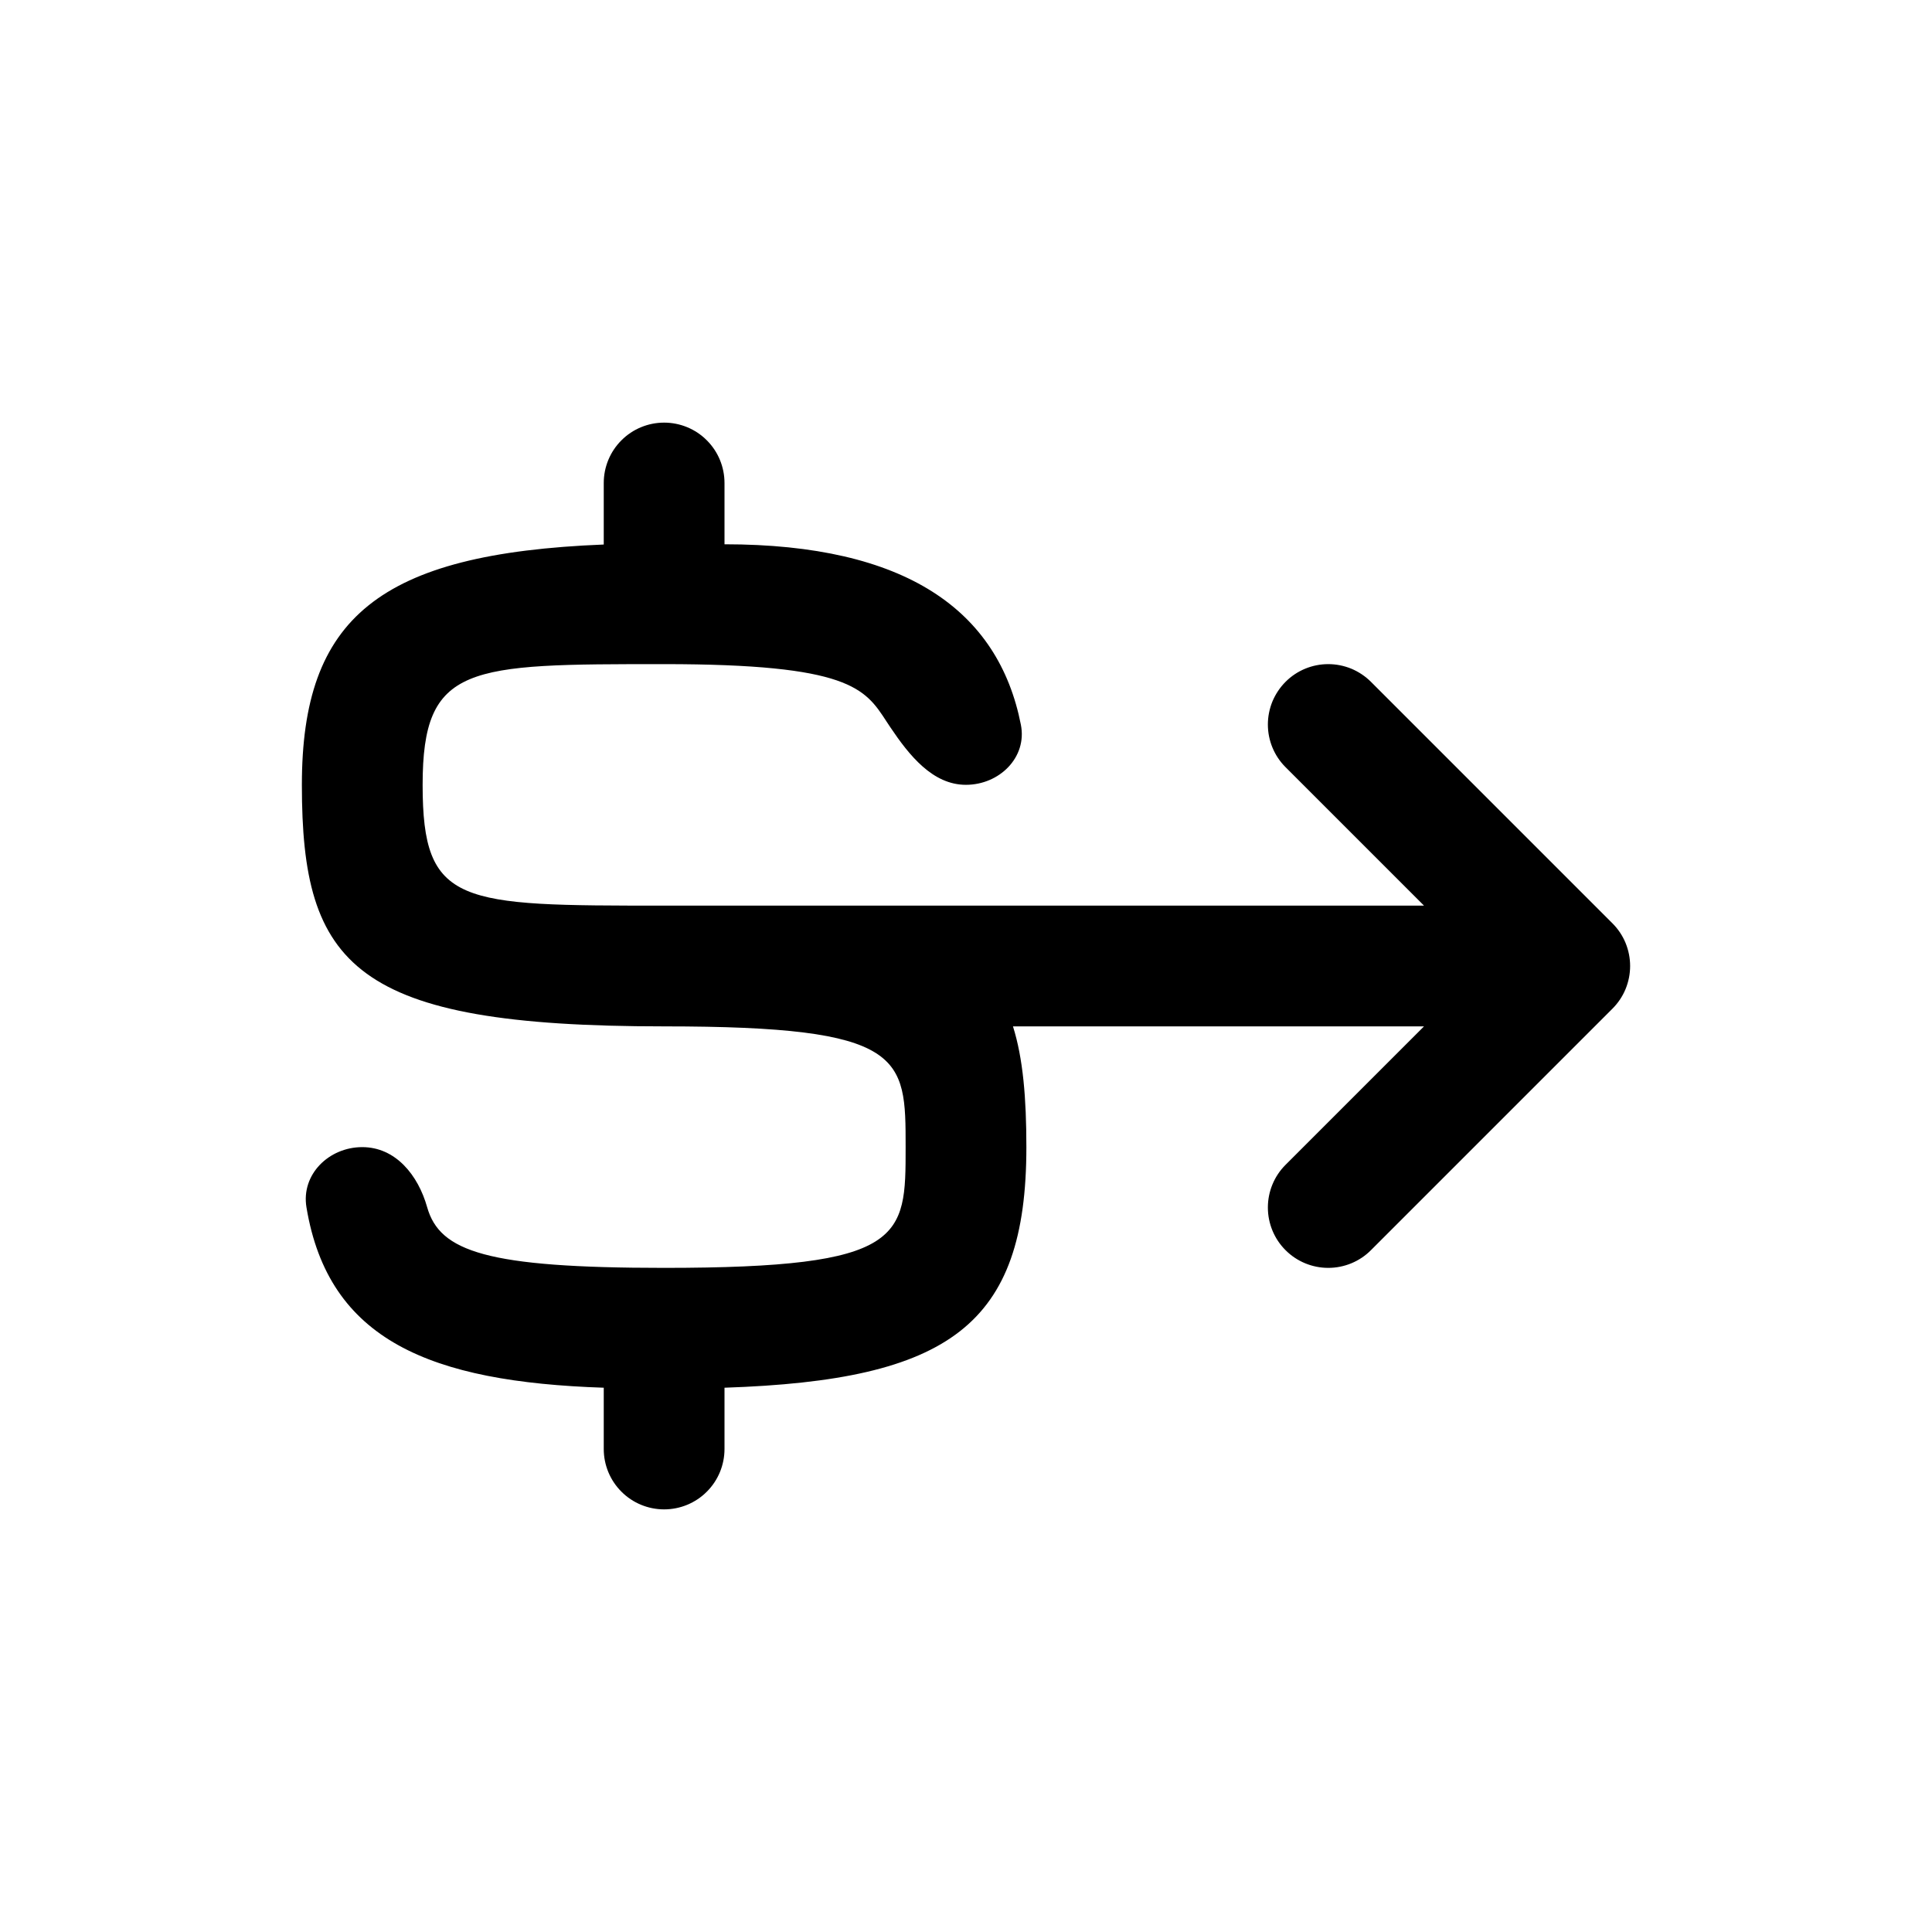
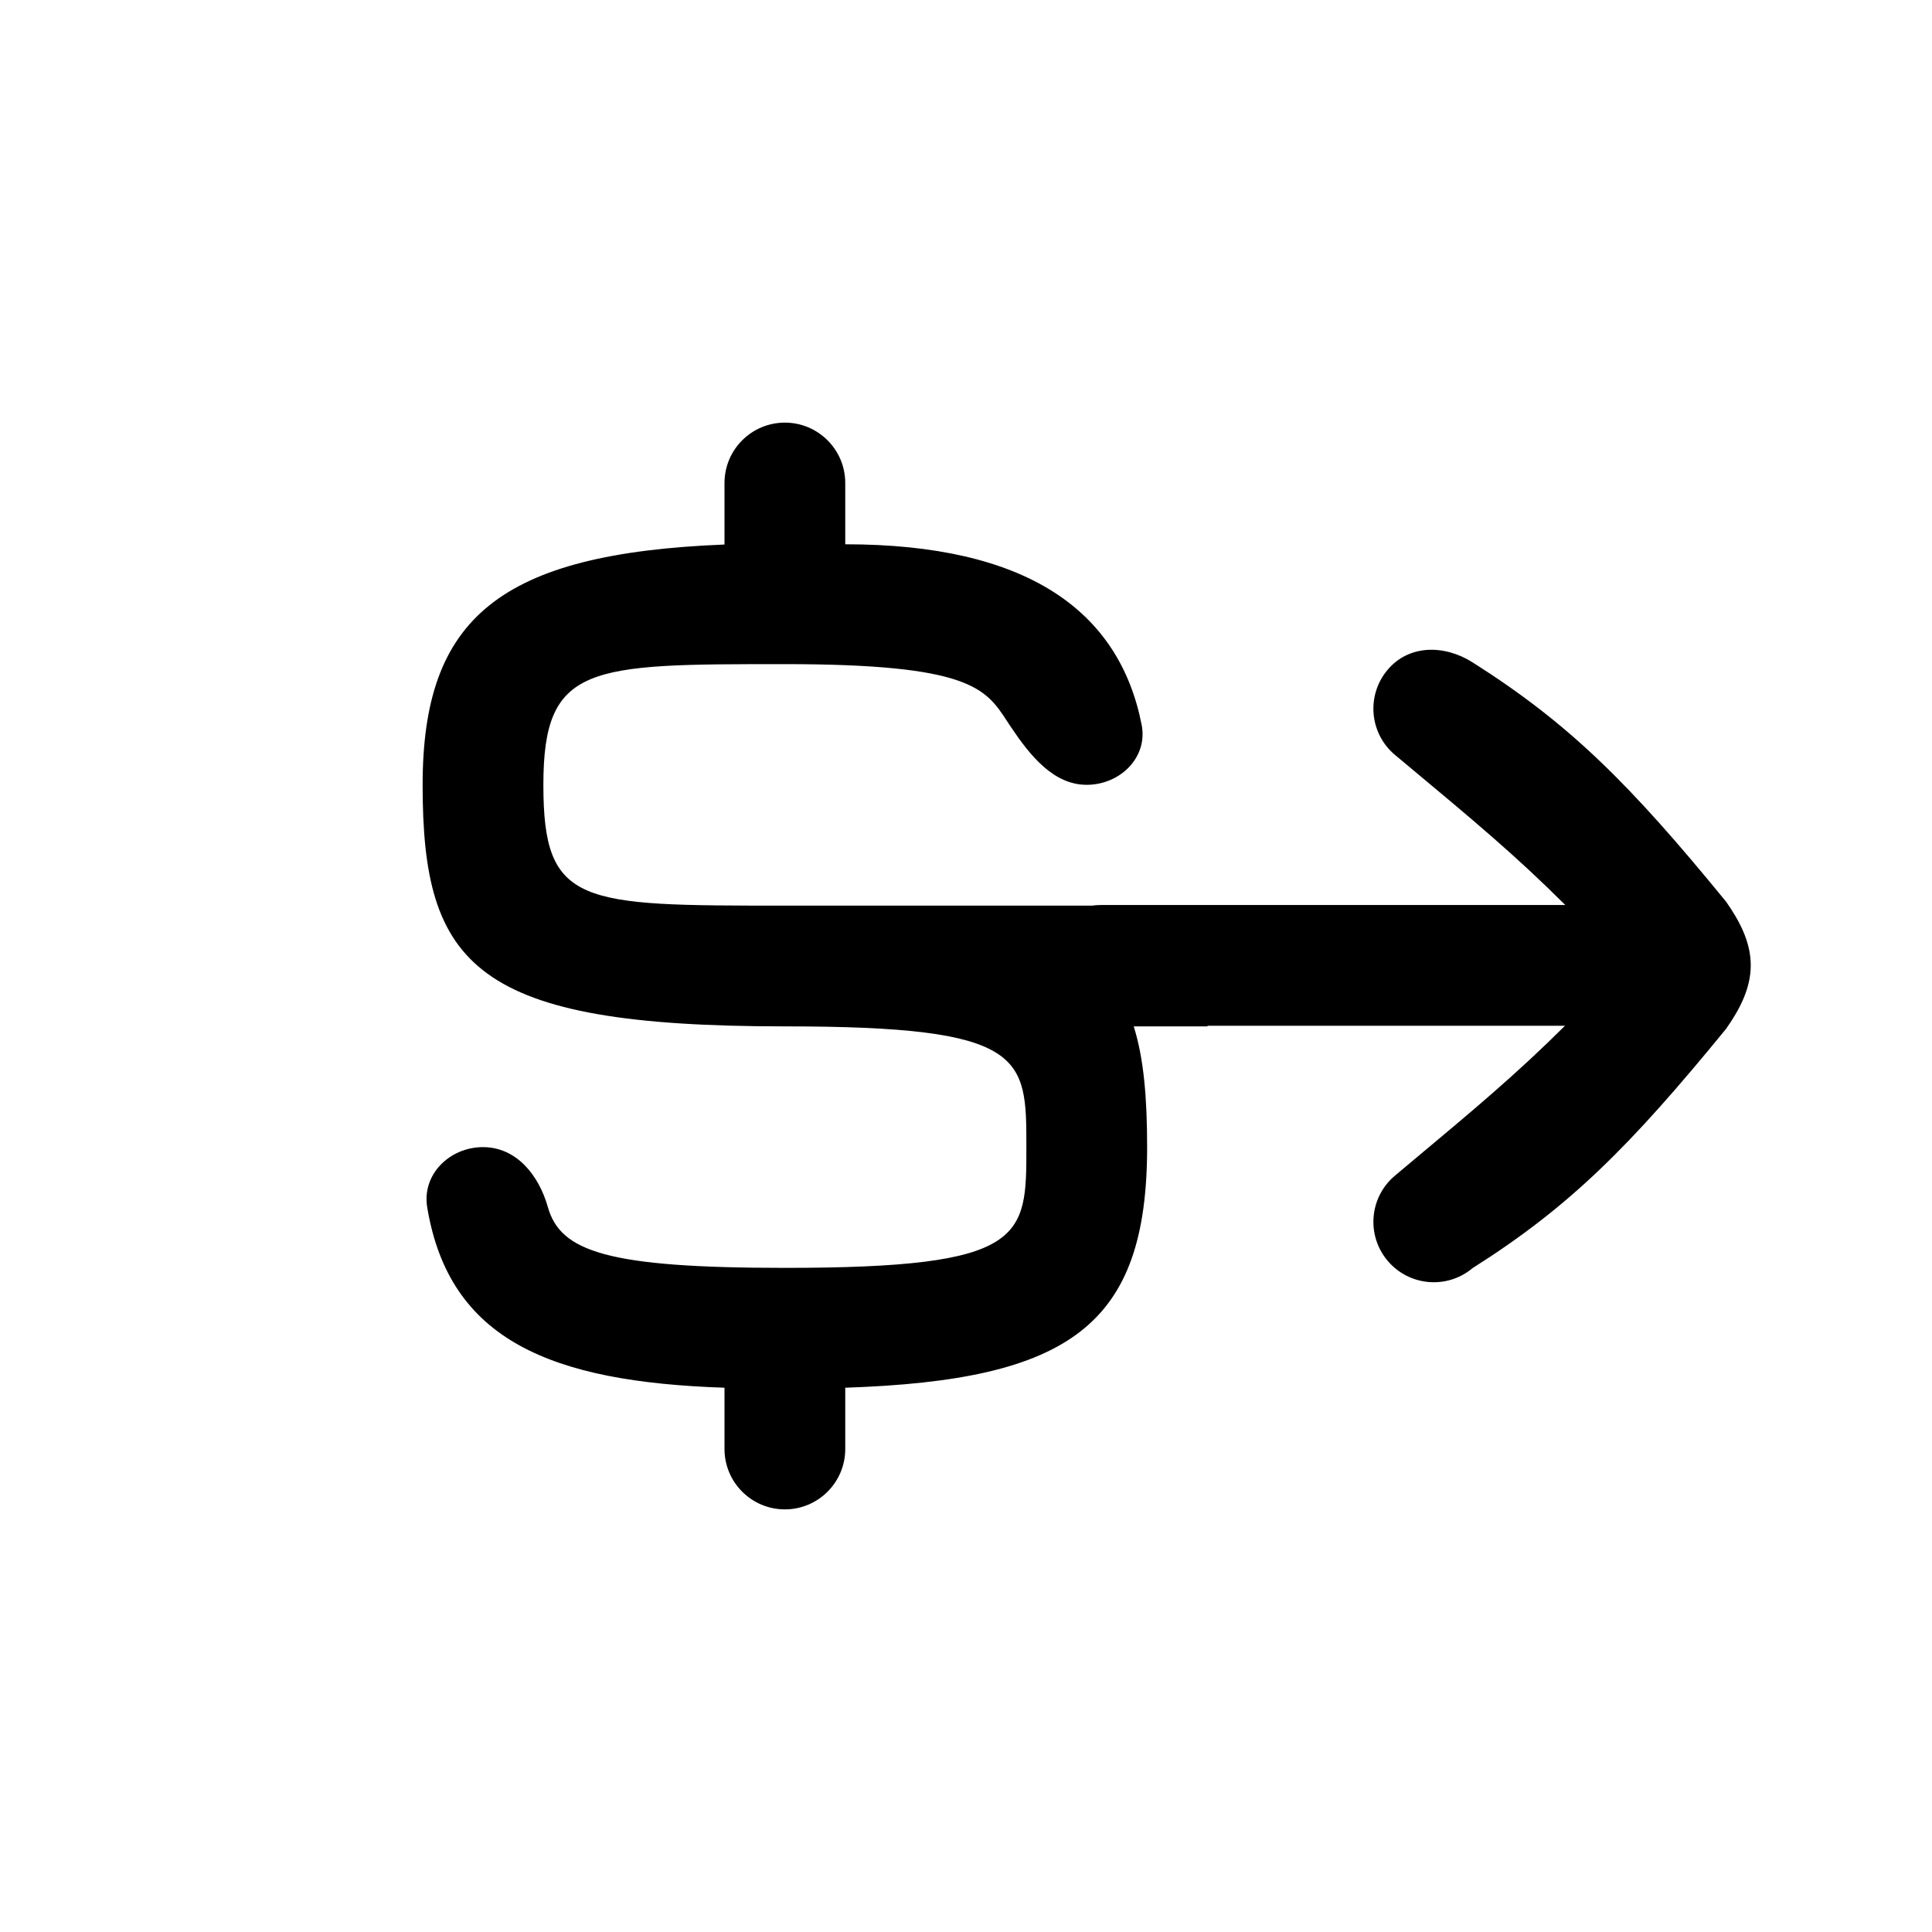
<svg xmlns="http://www.w3.org/2000/svg" width="32" height="32" viewBox="0 0 32 32" fill="currentColor">
-   <path fill-rule="evenodd" d="M11 7C10.735 7 10.48 7.105 10.293 7.293C10.105 7.48 10 7.735 10 8V9.019C6.275 9.168 5 10.234 5 13C5 16 5.857 17 11 17C15 17 15 17.5 15 18.998V19.002C15 20.5 15 21 11 21C8.065 21 7.283 20.731 7.075 19.995C6.925 19.463 6.552 19 6 19C5.448 19 4.985 19.452 5.076 19.997C5.441 22.2 7.128 22.889 10 22.985V24C10 24.265 10.105 24.52 10.293 24.707C10.48 24.895 10.735 25 11 25C11.265 25 11.52 24.895 11.707 24.707C11.895 24.52 12 24.265 12 24V22.985C15.725 22.86 17 21.95 17 19C17 18.187 16.945 17.53 16.778 17H23.586L21.293 19.293C21.105 19.48 21 19.735 21 20C21 20.265 21.105 20.52 21.293 20.707C21.48 20.895 21.735 21 22 21C22.265 21 22.52 20.895 22.707 20.707L26.707 16.707C26.8 16.614 26.874 16.504 26.924 16.383C26.974 16.261 27 16.131 27 16C27 15.869 26.974 15.739 26.924 15.617C26.874 15.496 26.8 15.386 26.707 15.293L22.707 11.293C22.614 11.2 22.504 11.127 22.383 11.076C22.261 11.026 22.131 11 22 11C21.735 11 21.48 11.105 21.293 11.293C21.2 11.386 21.127 11.496 21.076 11.617C21.026 11.739 21 11.869 21 12C21 12.265 21.105 12.52 21.293 12.707L23.586 15H11C7.606 15 7 15 7 13C7 11 7.75 11 11 11C14.064 11 14.326 11.4 14.682 11.948L14.749 12.049C15.057 12.507 15.447 13 15.999 12.999C16.551 12.999 17.016 12.546 16.909 12.004C16.537 10.111 15.006 9.015 12 9.015V8C12 7.735 11.895 7.48 11.707 7.293C11.52 7.105 11.265 7 11 7Z" clip-rule="evenodd" />
+   <path d="M13 7C12.448 7 12 7.448 12 8V9.019C8.275 9.168 7 10.234 7 13C7 16 7.857 17 13 17C17 17 17 17.5 17 18.998V19.002C17 20.5 17 21 13 21C10.065 21 9.283 20.731 9.075 19.995C8.925 19.463 8.552 19 8 19C7.448 19 6.985 19.452 7.076 19.997C7.441 22.2 9.128 22.889 12 22.985V24C12 24.552 12.448 25 13 25C13.552 25 14 24.552 14 24V22.985C17.725 22.86 19 21.95 19 19C19 18.187 18.945 17.529 18.778 17H20V16.99H25.921C25.117 17.789 24.433 18.362 23.352 19.265L23.108 19.47C22.683 19.823 22.626 20.454 22.98 20.878C23.333 21.302 23.964 21.36 24.388 21.006L24.389 21.005C25.998 19.988 26.998 18.988 28.589 17.041C28.808 16.73 28.998 16.378 28.998 15.988C28.998 15.598 28.808 15.246 28.589 14.934C26.998 12.988 25.998 11.988 24.389 10.97C23.922 10.675 23.333 10.674 22.98 11.098C22.626 11.522 22.683 12.153 23.108 12.506L23.27 12.641C24.418 13.598 25.107 14.173 25.924 14.988L25.924 14.99H18.23C18.182 14.99 18.135 14.993 18.089 15H13C9.606 15 9 15 9 13C9 11 9.75 11 13 11C16.064 11 16.326 11.401 16.682 11.948C16.704 11.981 16.726 12.015 16.749 12.049C17.057 12.507 17.447 13 17.999 12.999C18.551 12.999 19.016 12.546 18.909 12.004C18.537 10.111 17.006 9.015 14 9.015V8C14 7.448 13.552 7 13 7Z" />
</svg>
